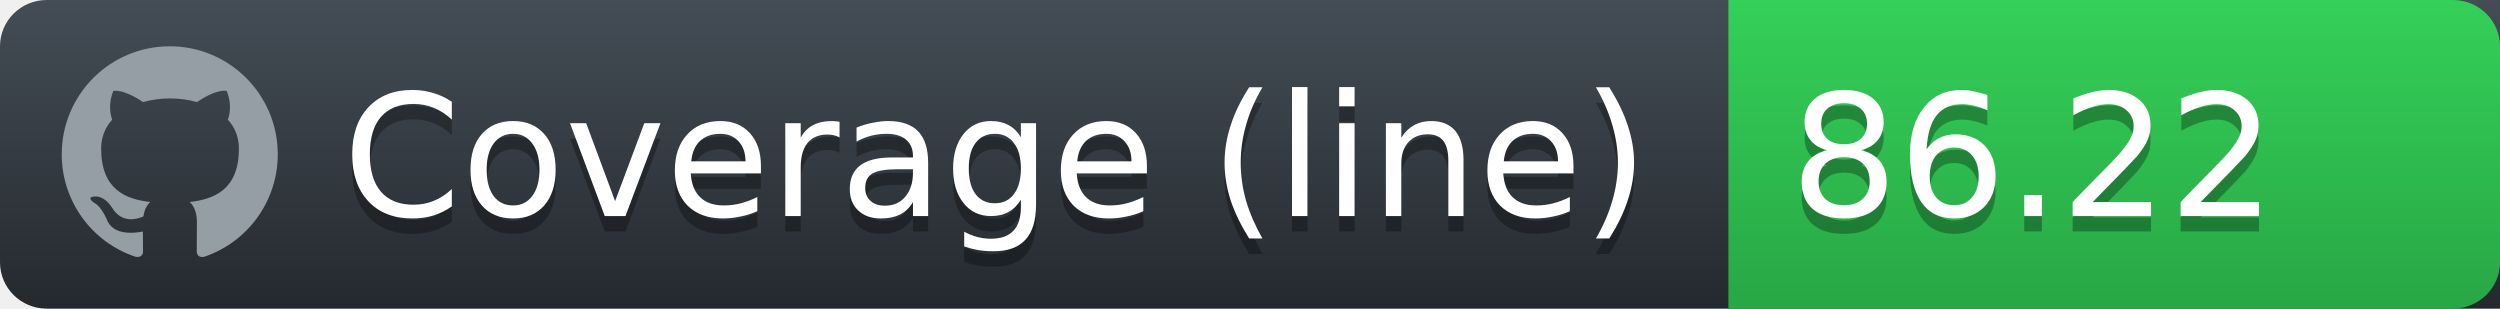
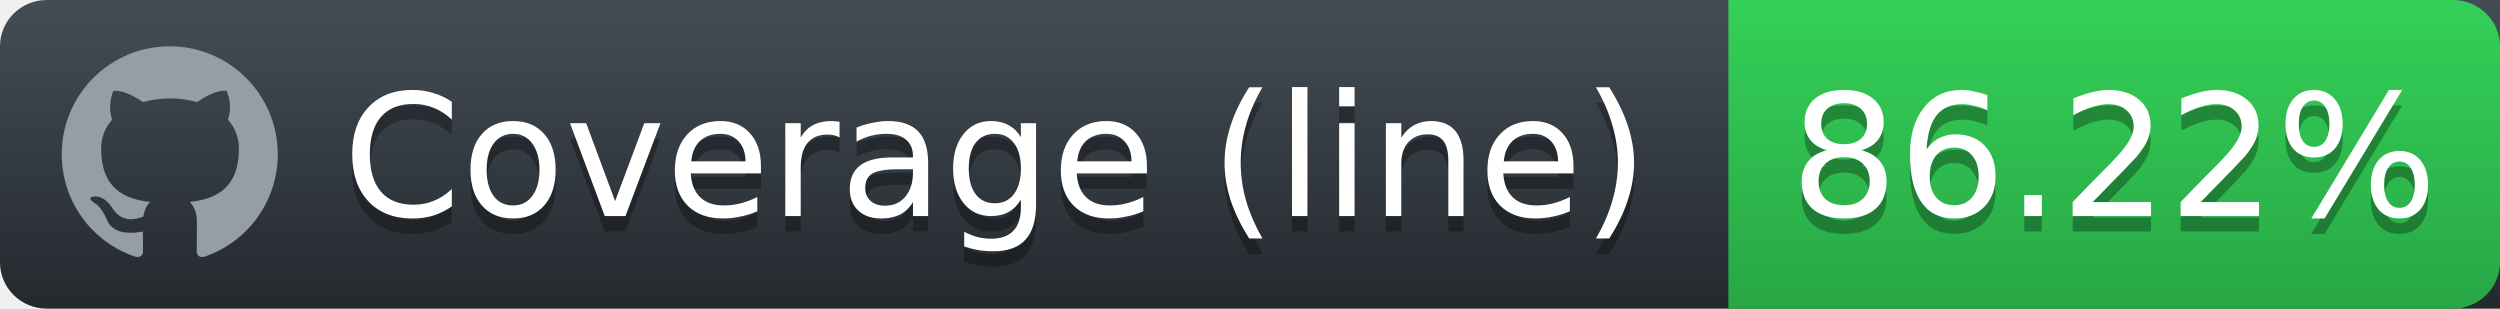
<svg xmlns="http://www.w3.org/2000/svg" height="20" width="162">
  <defs>
    <linearGradient id="workflow-fill" x1="50%" y1="0%" x2="50%" y2="100%">
      <stop stop-color="#444D56" offset="0%" />
      <stop stop-color="#24292E" offset="100%" />
    </linearGradient>
    <linearGradient id="state-fill" x1="50%" y1="0%" x2="50%" y2="100%">
      <stop stop-color="#34D058" offset="0%" />
      <stop stop-color="#28A745" offset="100%" />
    </linearGradient>
  </defs>
  <g fill="none" fill-rule="evenodd">
    <g font-family="'DejaVu Sans',Verdana,Geneva,sans-serif" font-size="11">
      <path id="workflow-bg" d="M0,3 C0,1.343 1.355,0 3.027,0 L162,0 L162,20 L3.027,20 C1.355,20 0,18.657 0,17 L0,3 Z" fill="url(#workflow-fill)" fill-rule="nonzero" />
      <text fill="#010101" fill-opacity=".3">
        <tspan x="22.198" y="15" aria-hidden="true">Coverage (line)</tspan>
      </text>
      <text fill="#FFFFFF">
        <tspan x="22.198" y="14">Coverage (line)</tspan>
      </text>
    </g>
    <g font-family="'DejaVu Sans',Verdana,Geneva,sans-serif" font-size="11" transform="translate(112)">
      <path d="M0 0h46.939C48.629 0 50 1.343 50 3v14c0 1.657-1.37 3-3.061 3H0V0z" id="state-bg" fill="url(#state-fill)" fill-rule="nonzero" />
      <text fill="#010101" fill-opacity=".3" aria-hidden="true">
-         <tspan x="4" y="15">86.22</tspan>
+         <tspan x="4" y="15">86.22%</tspan>
      </text>
      <text fill="#FFFFFF">
-         <tspan x="4" y="14">86.22</tspan>
+         <tspan x="4" y="14">86.22%</tspan>
      </text>
    </g>
    <path fill="#959DA5" d="M11 3c-3.868 0-7 3.132-7 7a6.996 6.996 0 0 0 4.786 6.641c.35.062.482-.148.482-.332 0-.166-.01-.718-.01-1.304-1.758.324-2.213-.429-2.353-.822-.079-.202-.42-.823-.717-.99-.245-.13-.595-.454-.01-.463.552-.009.946.508 1.077.718.63 1.058 1.636.76 2.039.577.061-.455.245-.761.446-.936-1.557-.175-3.185-.779-3.185-3.456 0-.762.271-1.392.718-1.882-.07-.175-.315-.892.07-1.855 0 0 .586-.183 1.925.718a6.5 6.5 0 0 1 1.75-.236 6.5 6.5 0 0 1 1.75.236c1.338-.91 1.925-.718 1.925-.718.385.963.14 1.68.07 1.855.446.49.717 1.112.717 1.882 0 2.686-1.636 3.28-3.194 3.456.254.219.473.639.473 1.295 0 .936-.009 1.689-.009 1.925 0 .184.131.402.481.332A7.011 7.011 0 0 0 18 10c0-3.867-3.133-7-7-7z" />
  </g>
</svg>
